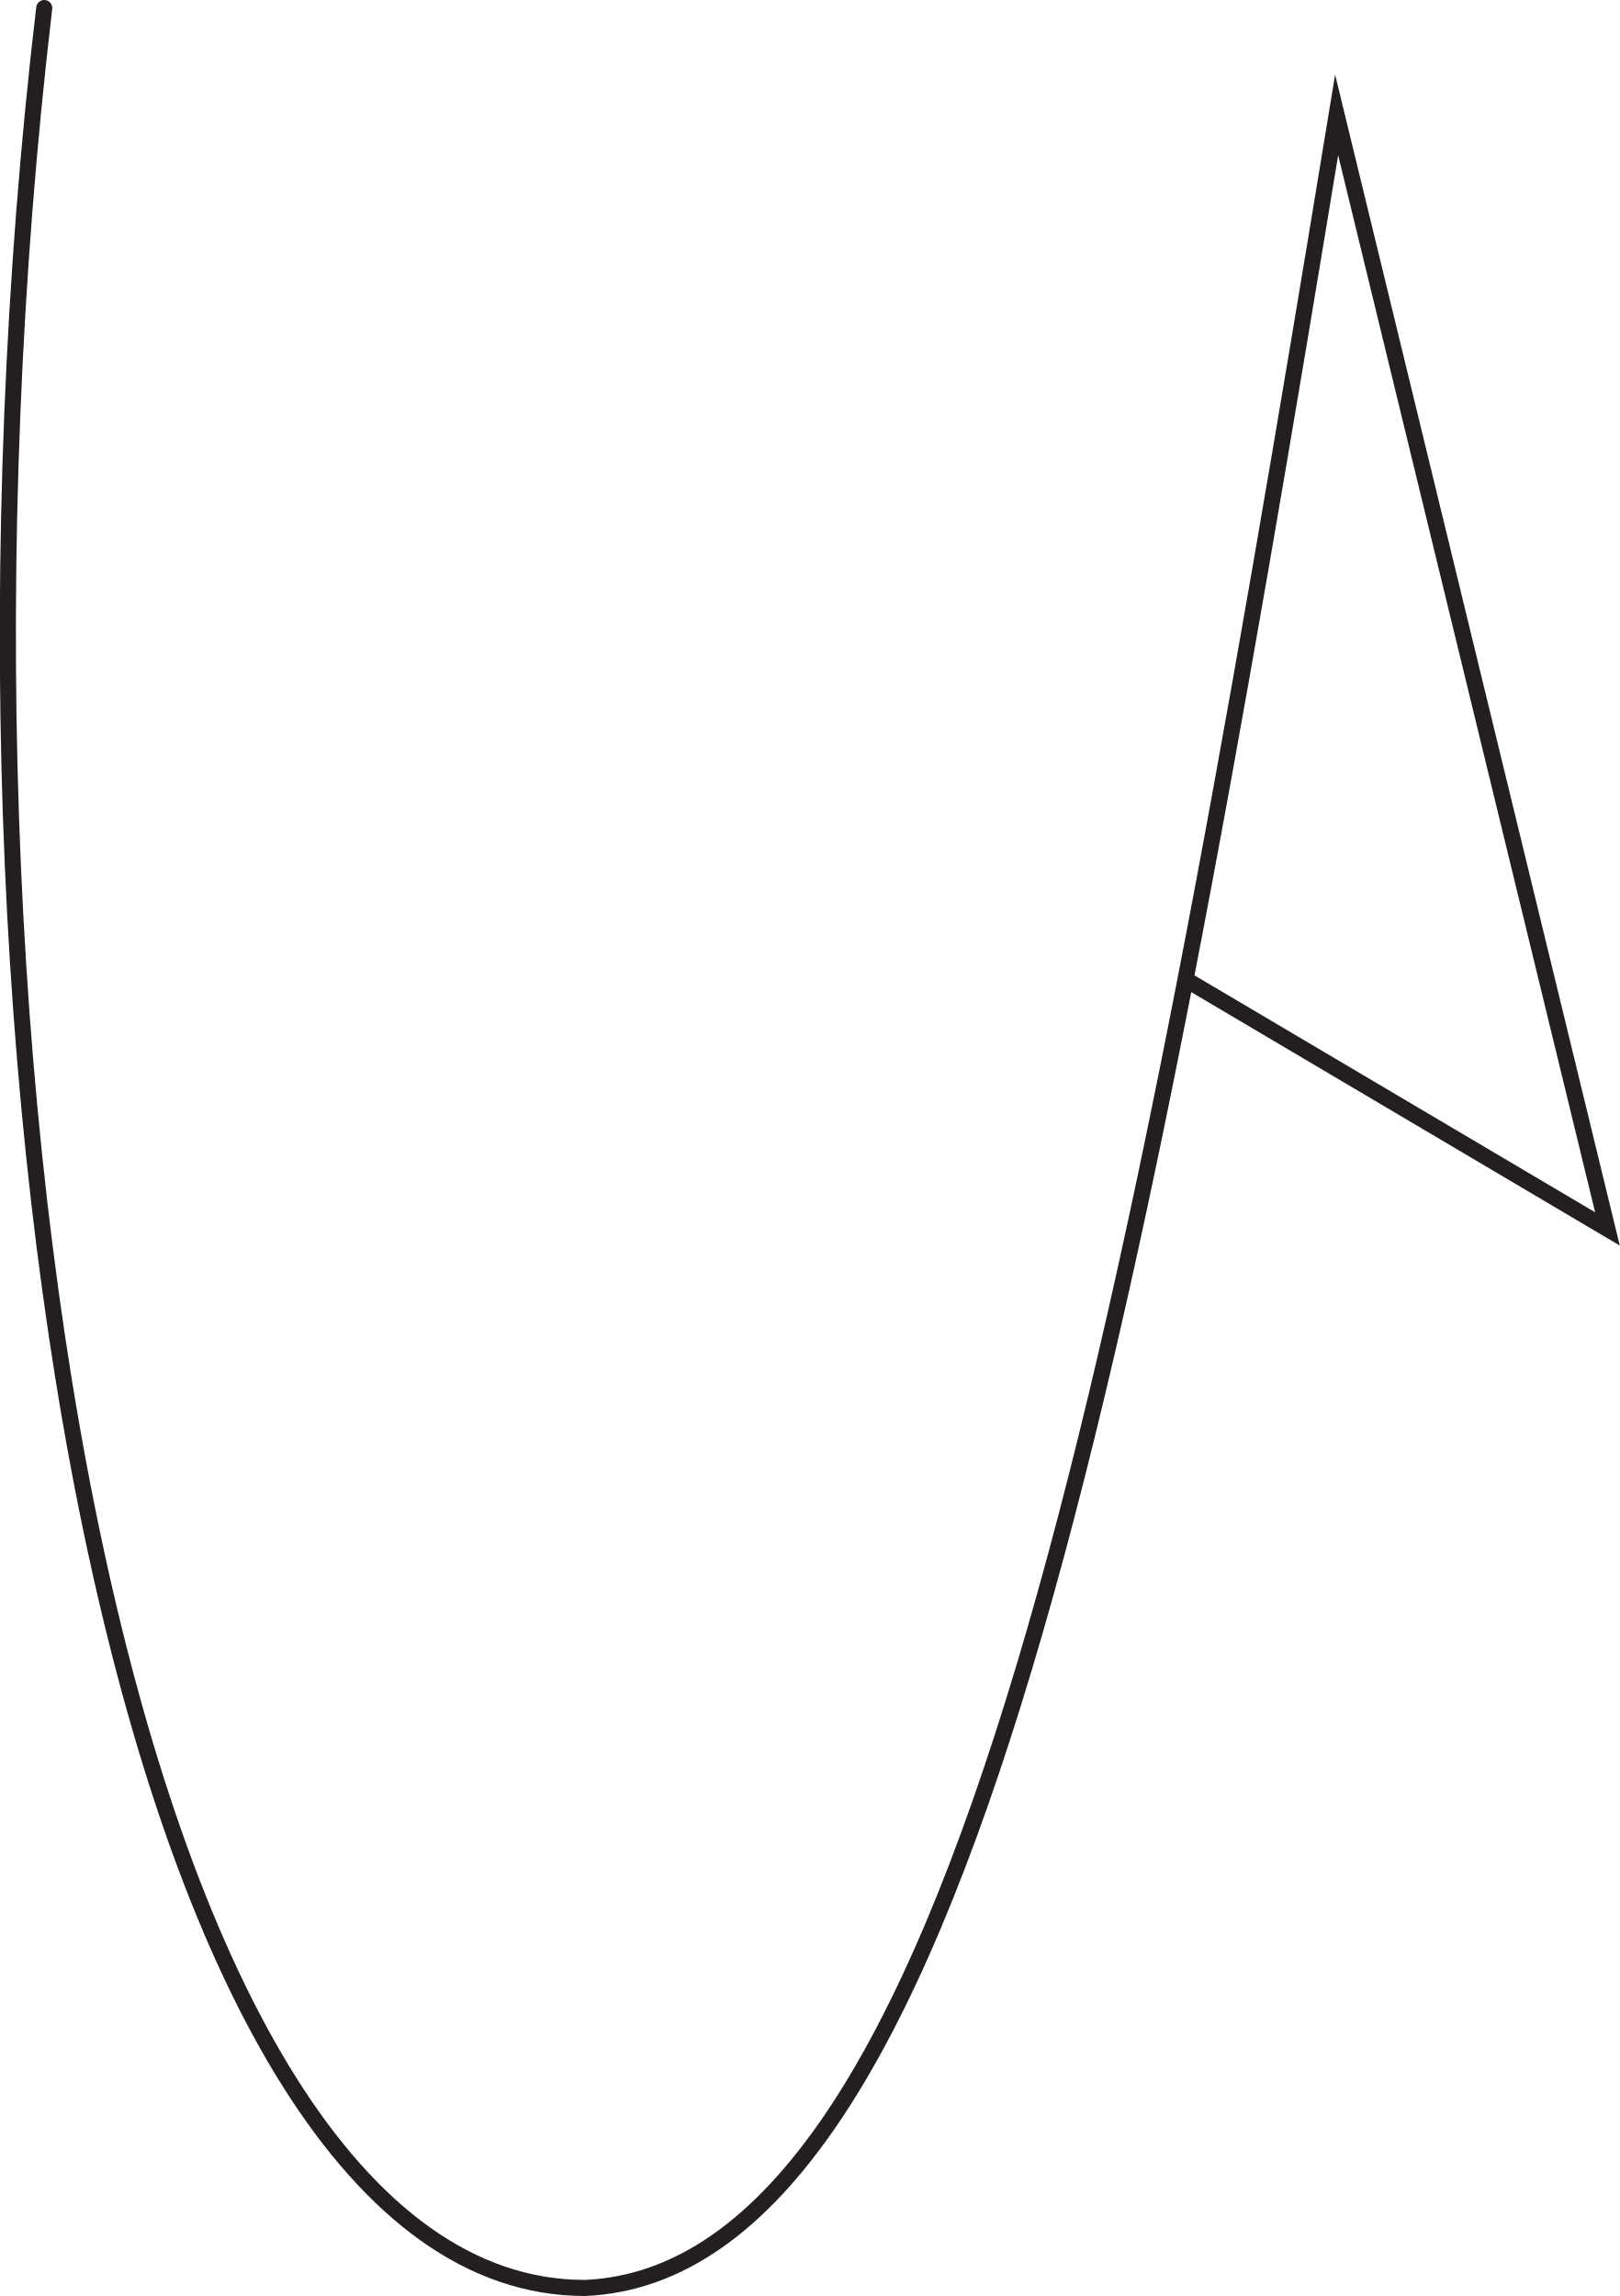
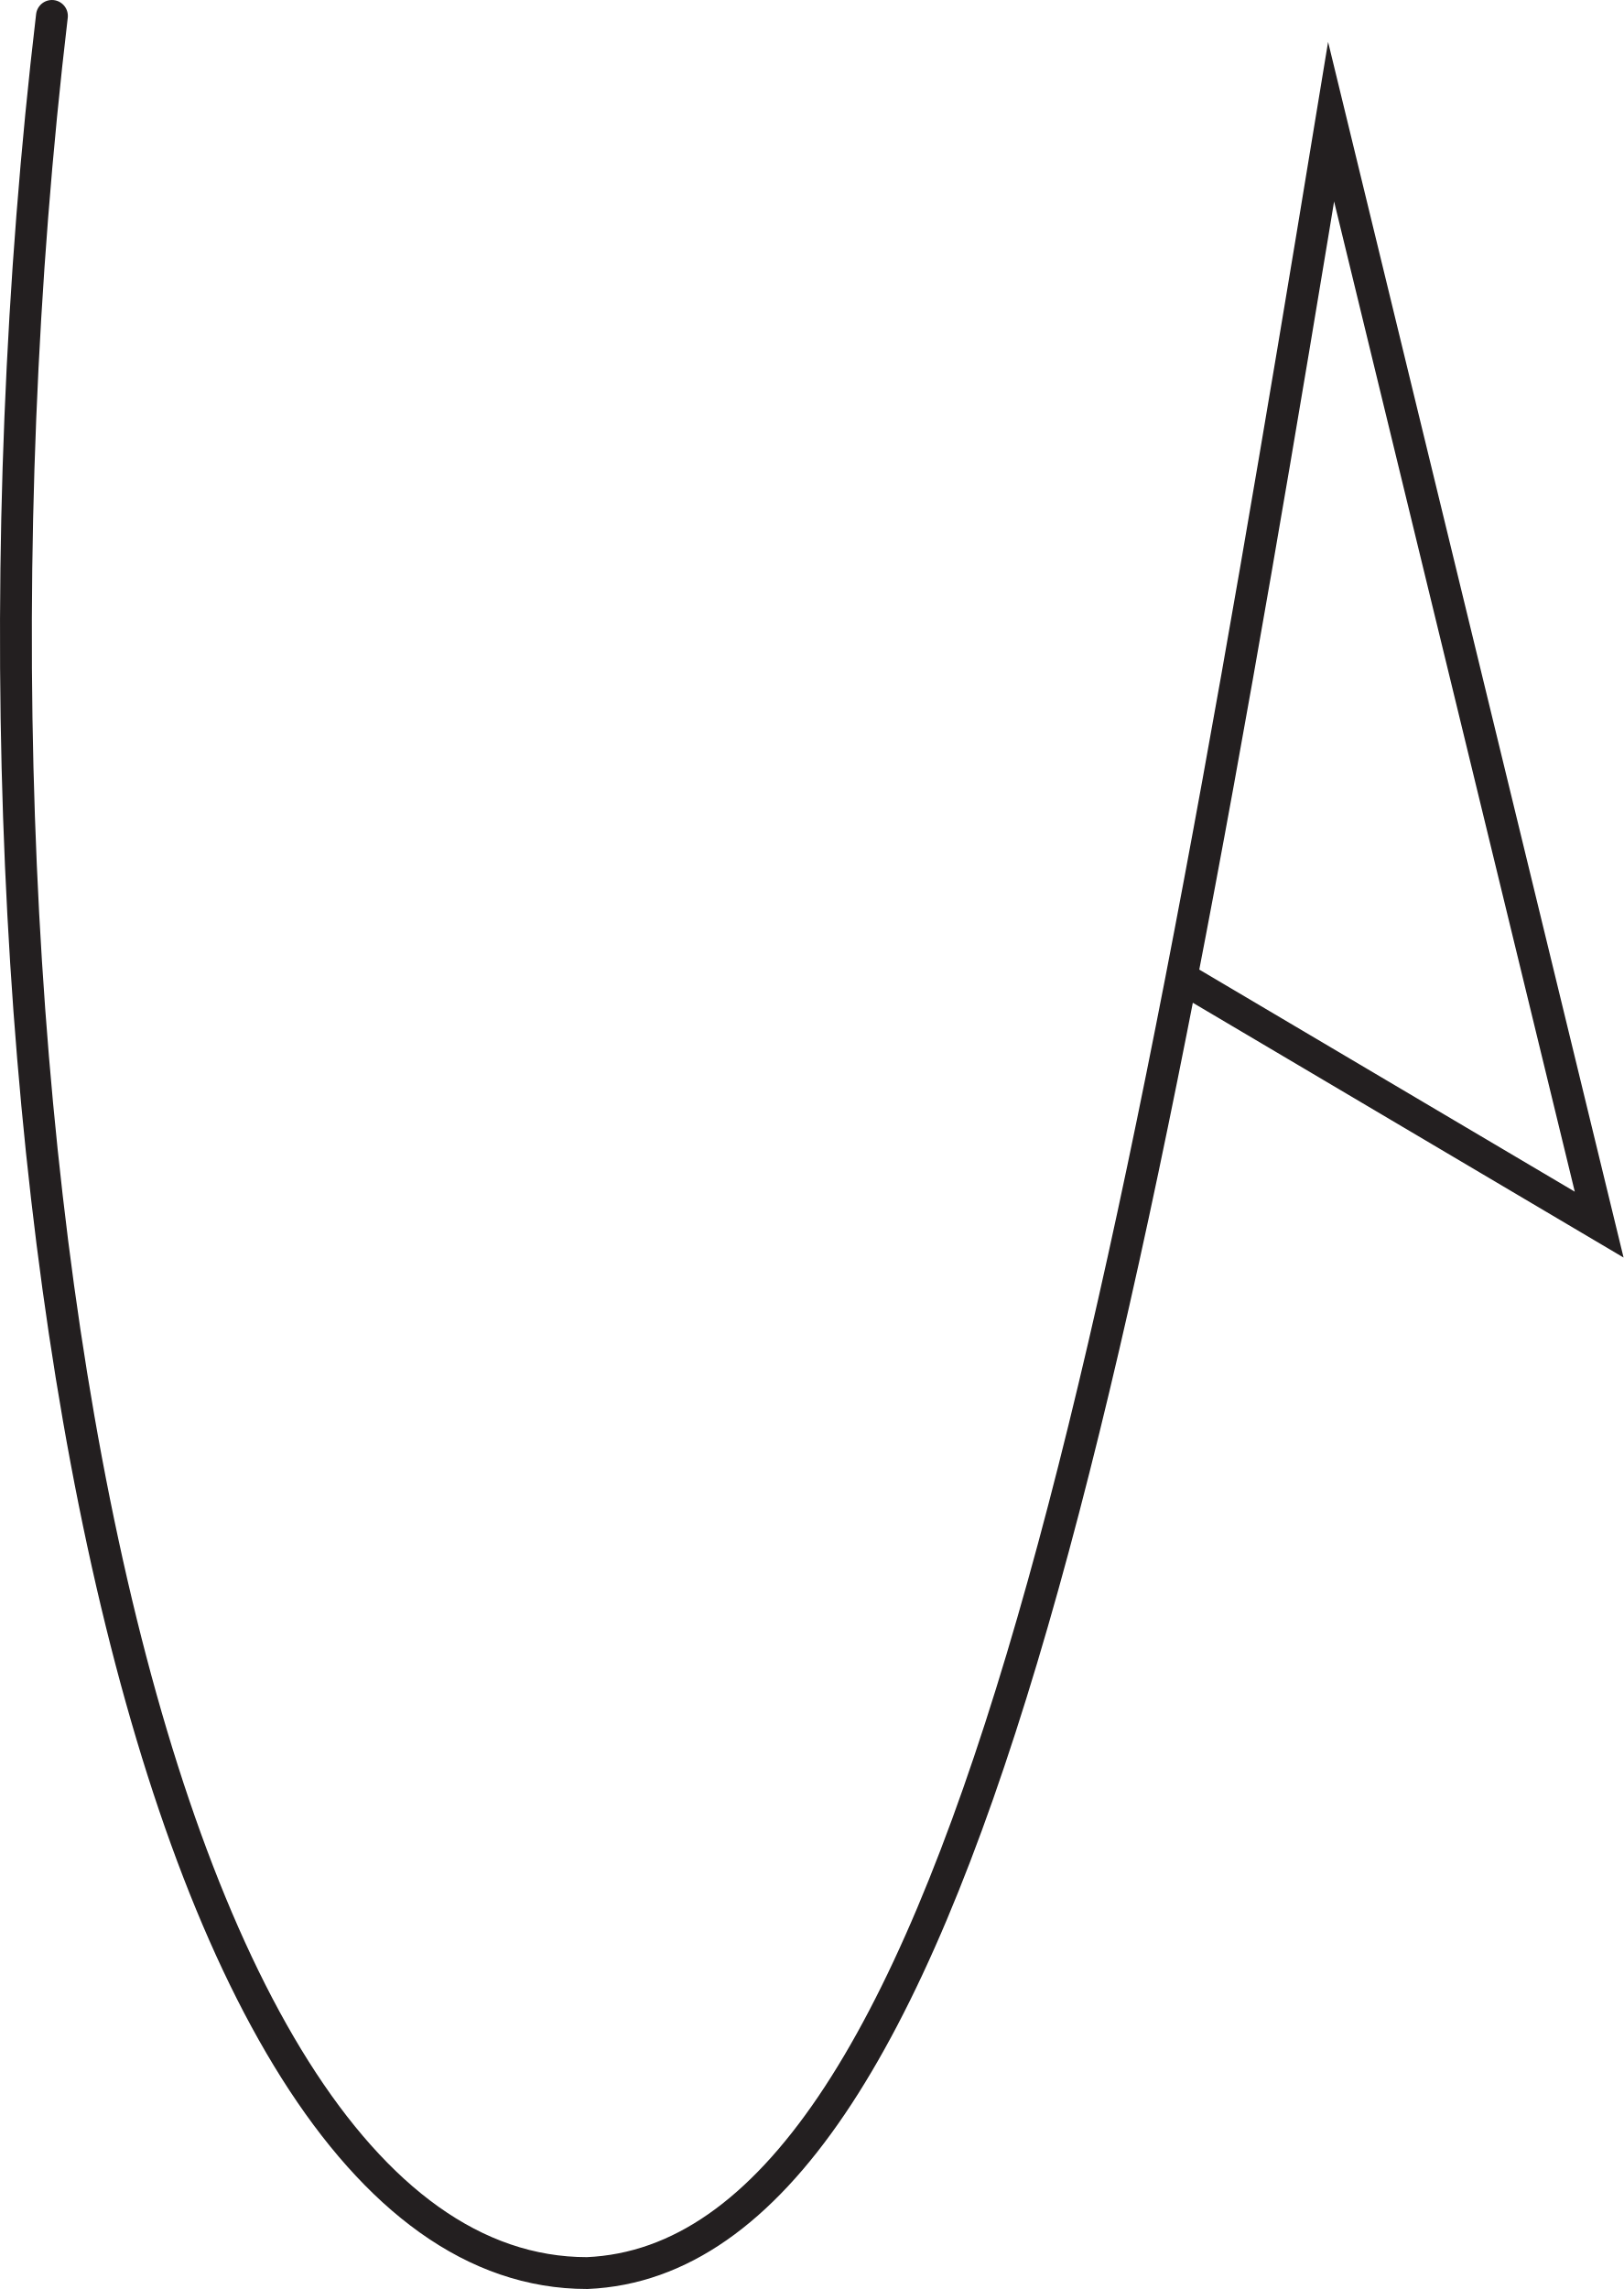
- <svg xmlns="http://www.w3.org/2000/svg" id="Layer_1" data-name="Layer 1" viewBox="0 0 201.4 285.46">
+ <svg xmlns="http://www.w3.org/2000/svg" id="Layer_1" data-name="Layer 1" viewBox="0 0 203.927 287.46">
  <defs>
-     <style>.cls-1{fill:none;stroke:#231f20;stroke-linecap:round;stroke-miterlimit:10;stroke-width:2px;}</style>
+     <style>.cls-1{fill:none;stroke:#231f20;stroke-linecap:round;stroke-miterlimit:10;stroke-width:4px;}</style>
  </defs>
  <g id="Arrows">
    <g id="Arrows_of_Motion" data-name="Arrows of Motion">
      <g id="Mountain_Fold" data-name="Mountain Fold">
-         <path class="cls-1" d="M214.71,151.59l52.42,31L233.46,44.09C207.75,200.55,186.74,312.23,140,314.26c-56.81,0-83-150.06-67.23-283.46" transform="translate(-67.27 -29.8)" />
+         <path class="cls-1" d="M193.978,112.972l52.42,31-33.67-138.5c-25.71,156.46-46.72,268.14-93.44,270.17-56.81,0-83-150.06-67.23-283.46" transform="translate(-45.535 9.818)" />
      </g>
    </g>
  </g>
</svg>
